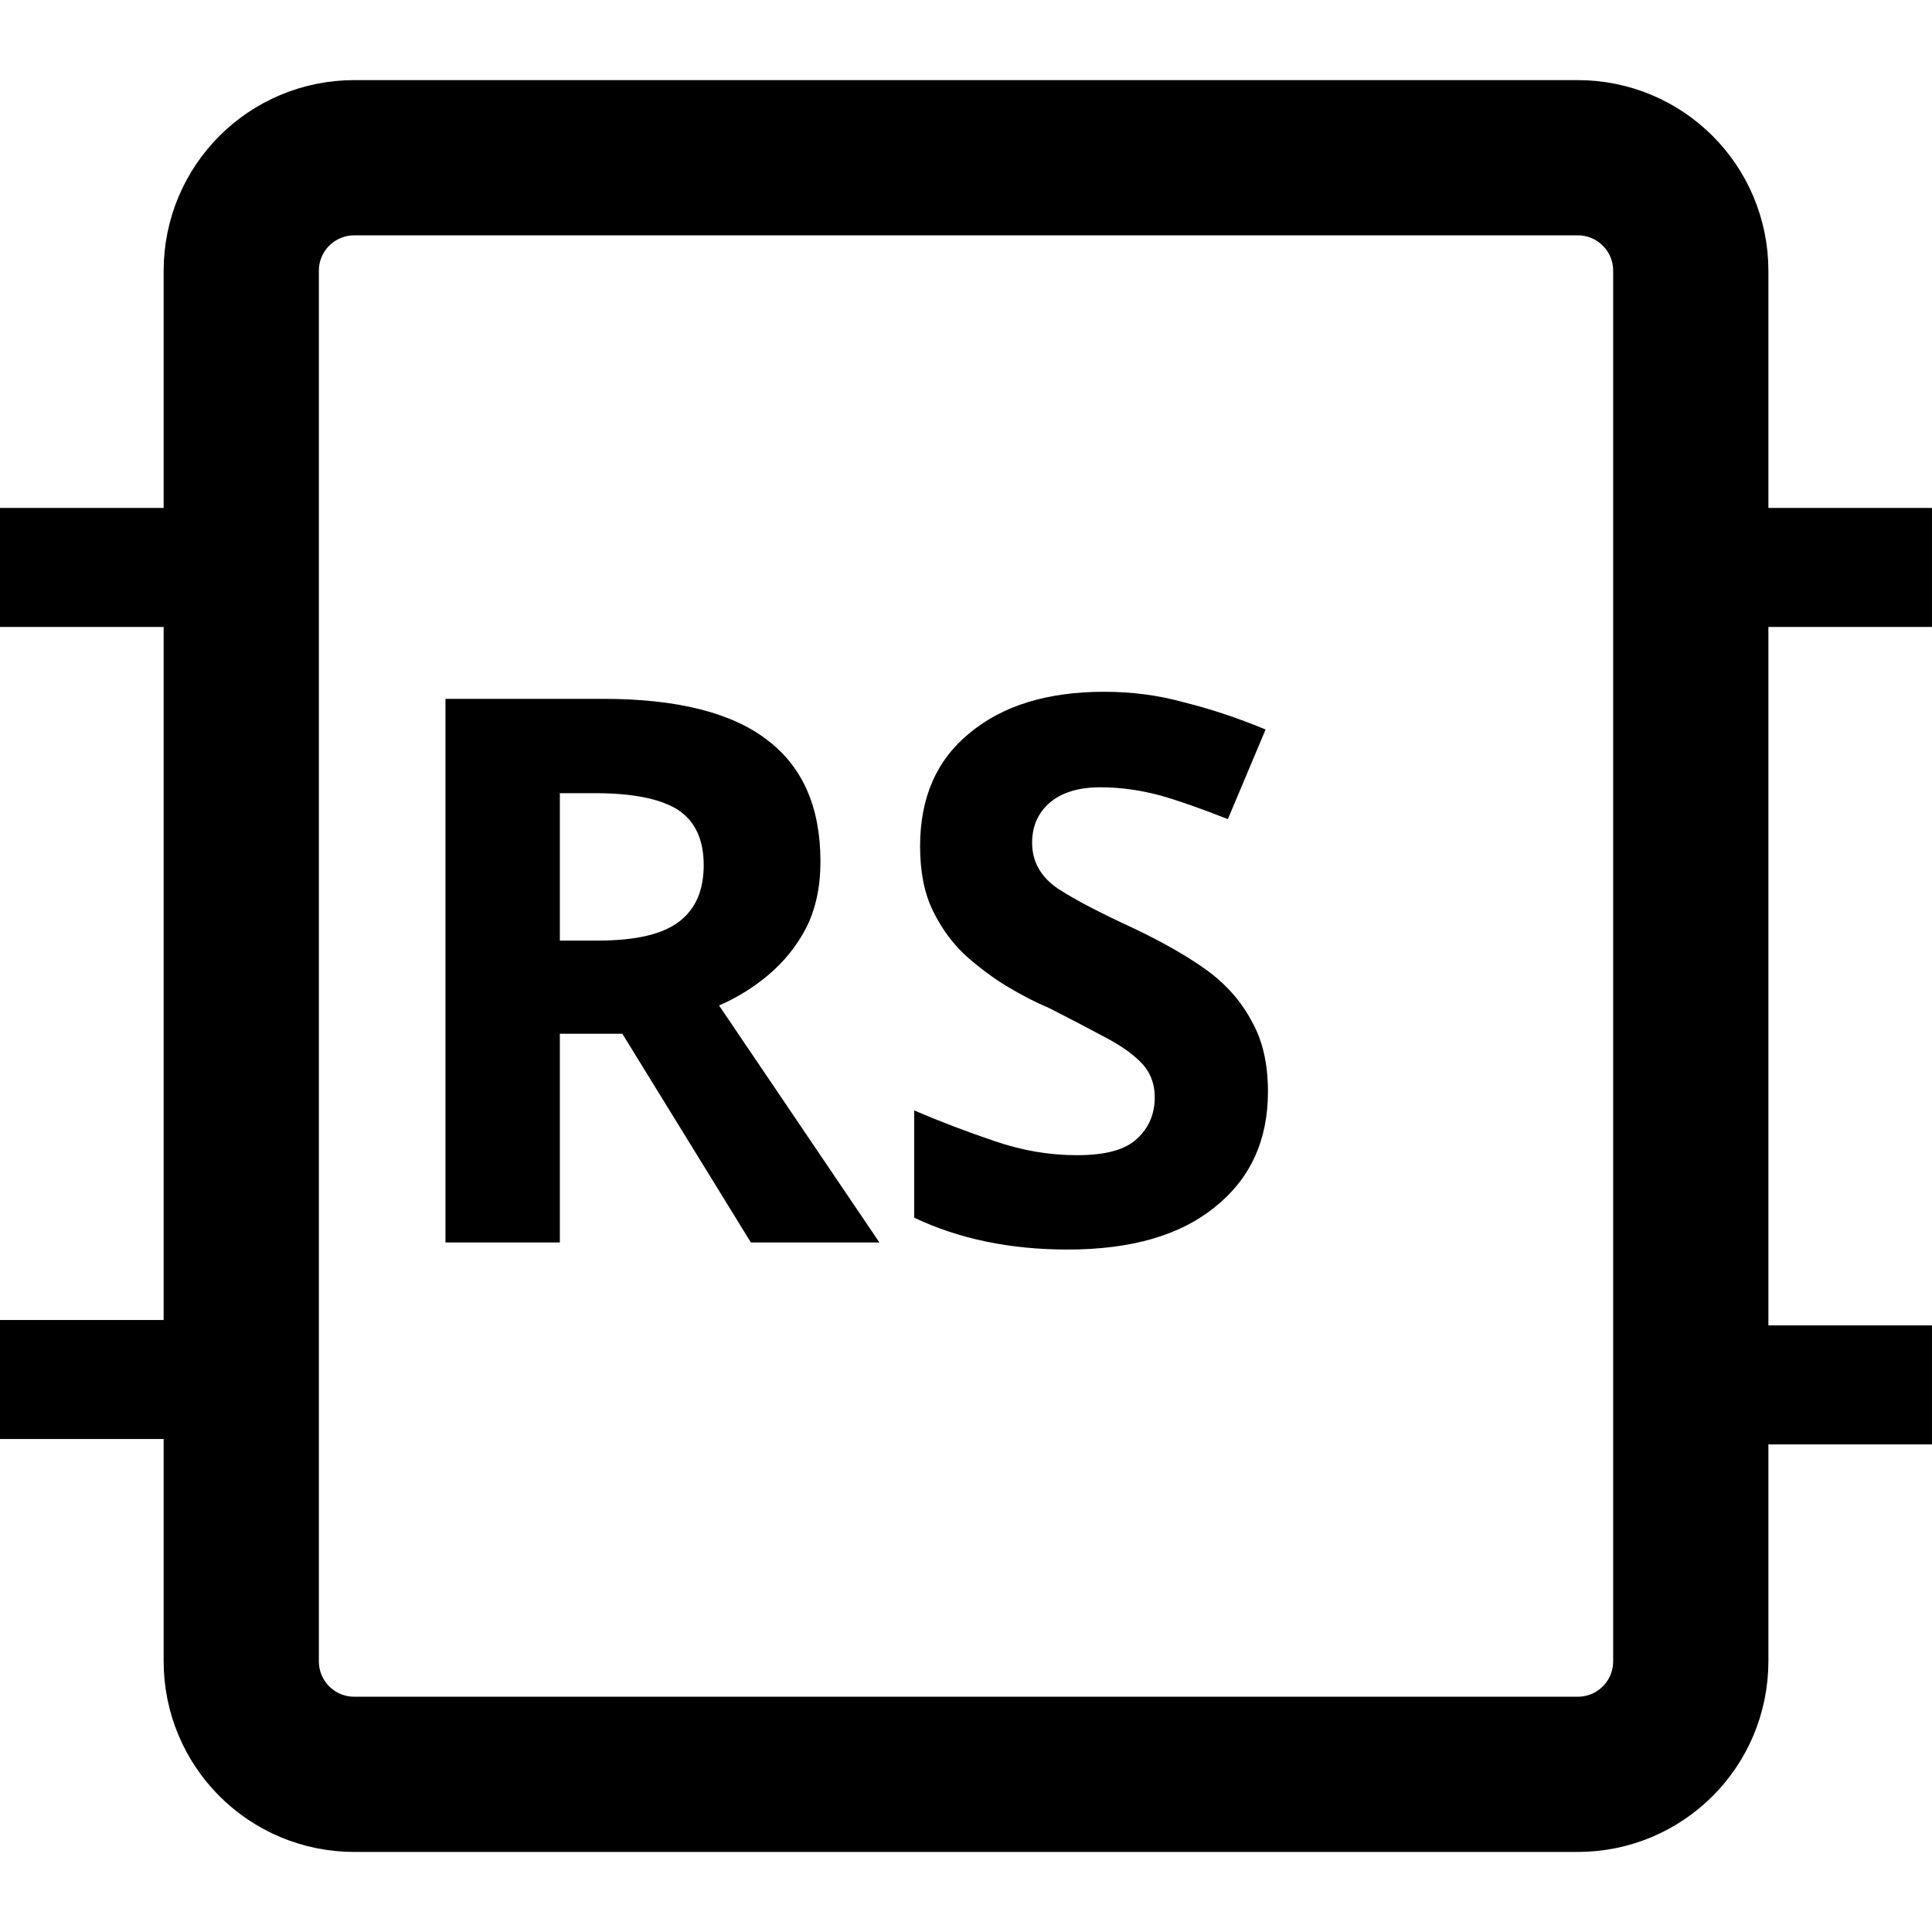
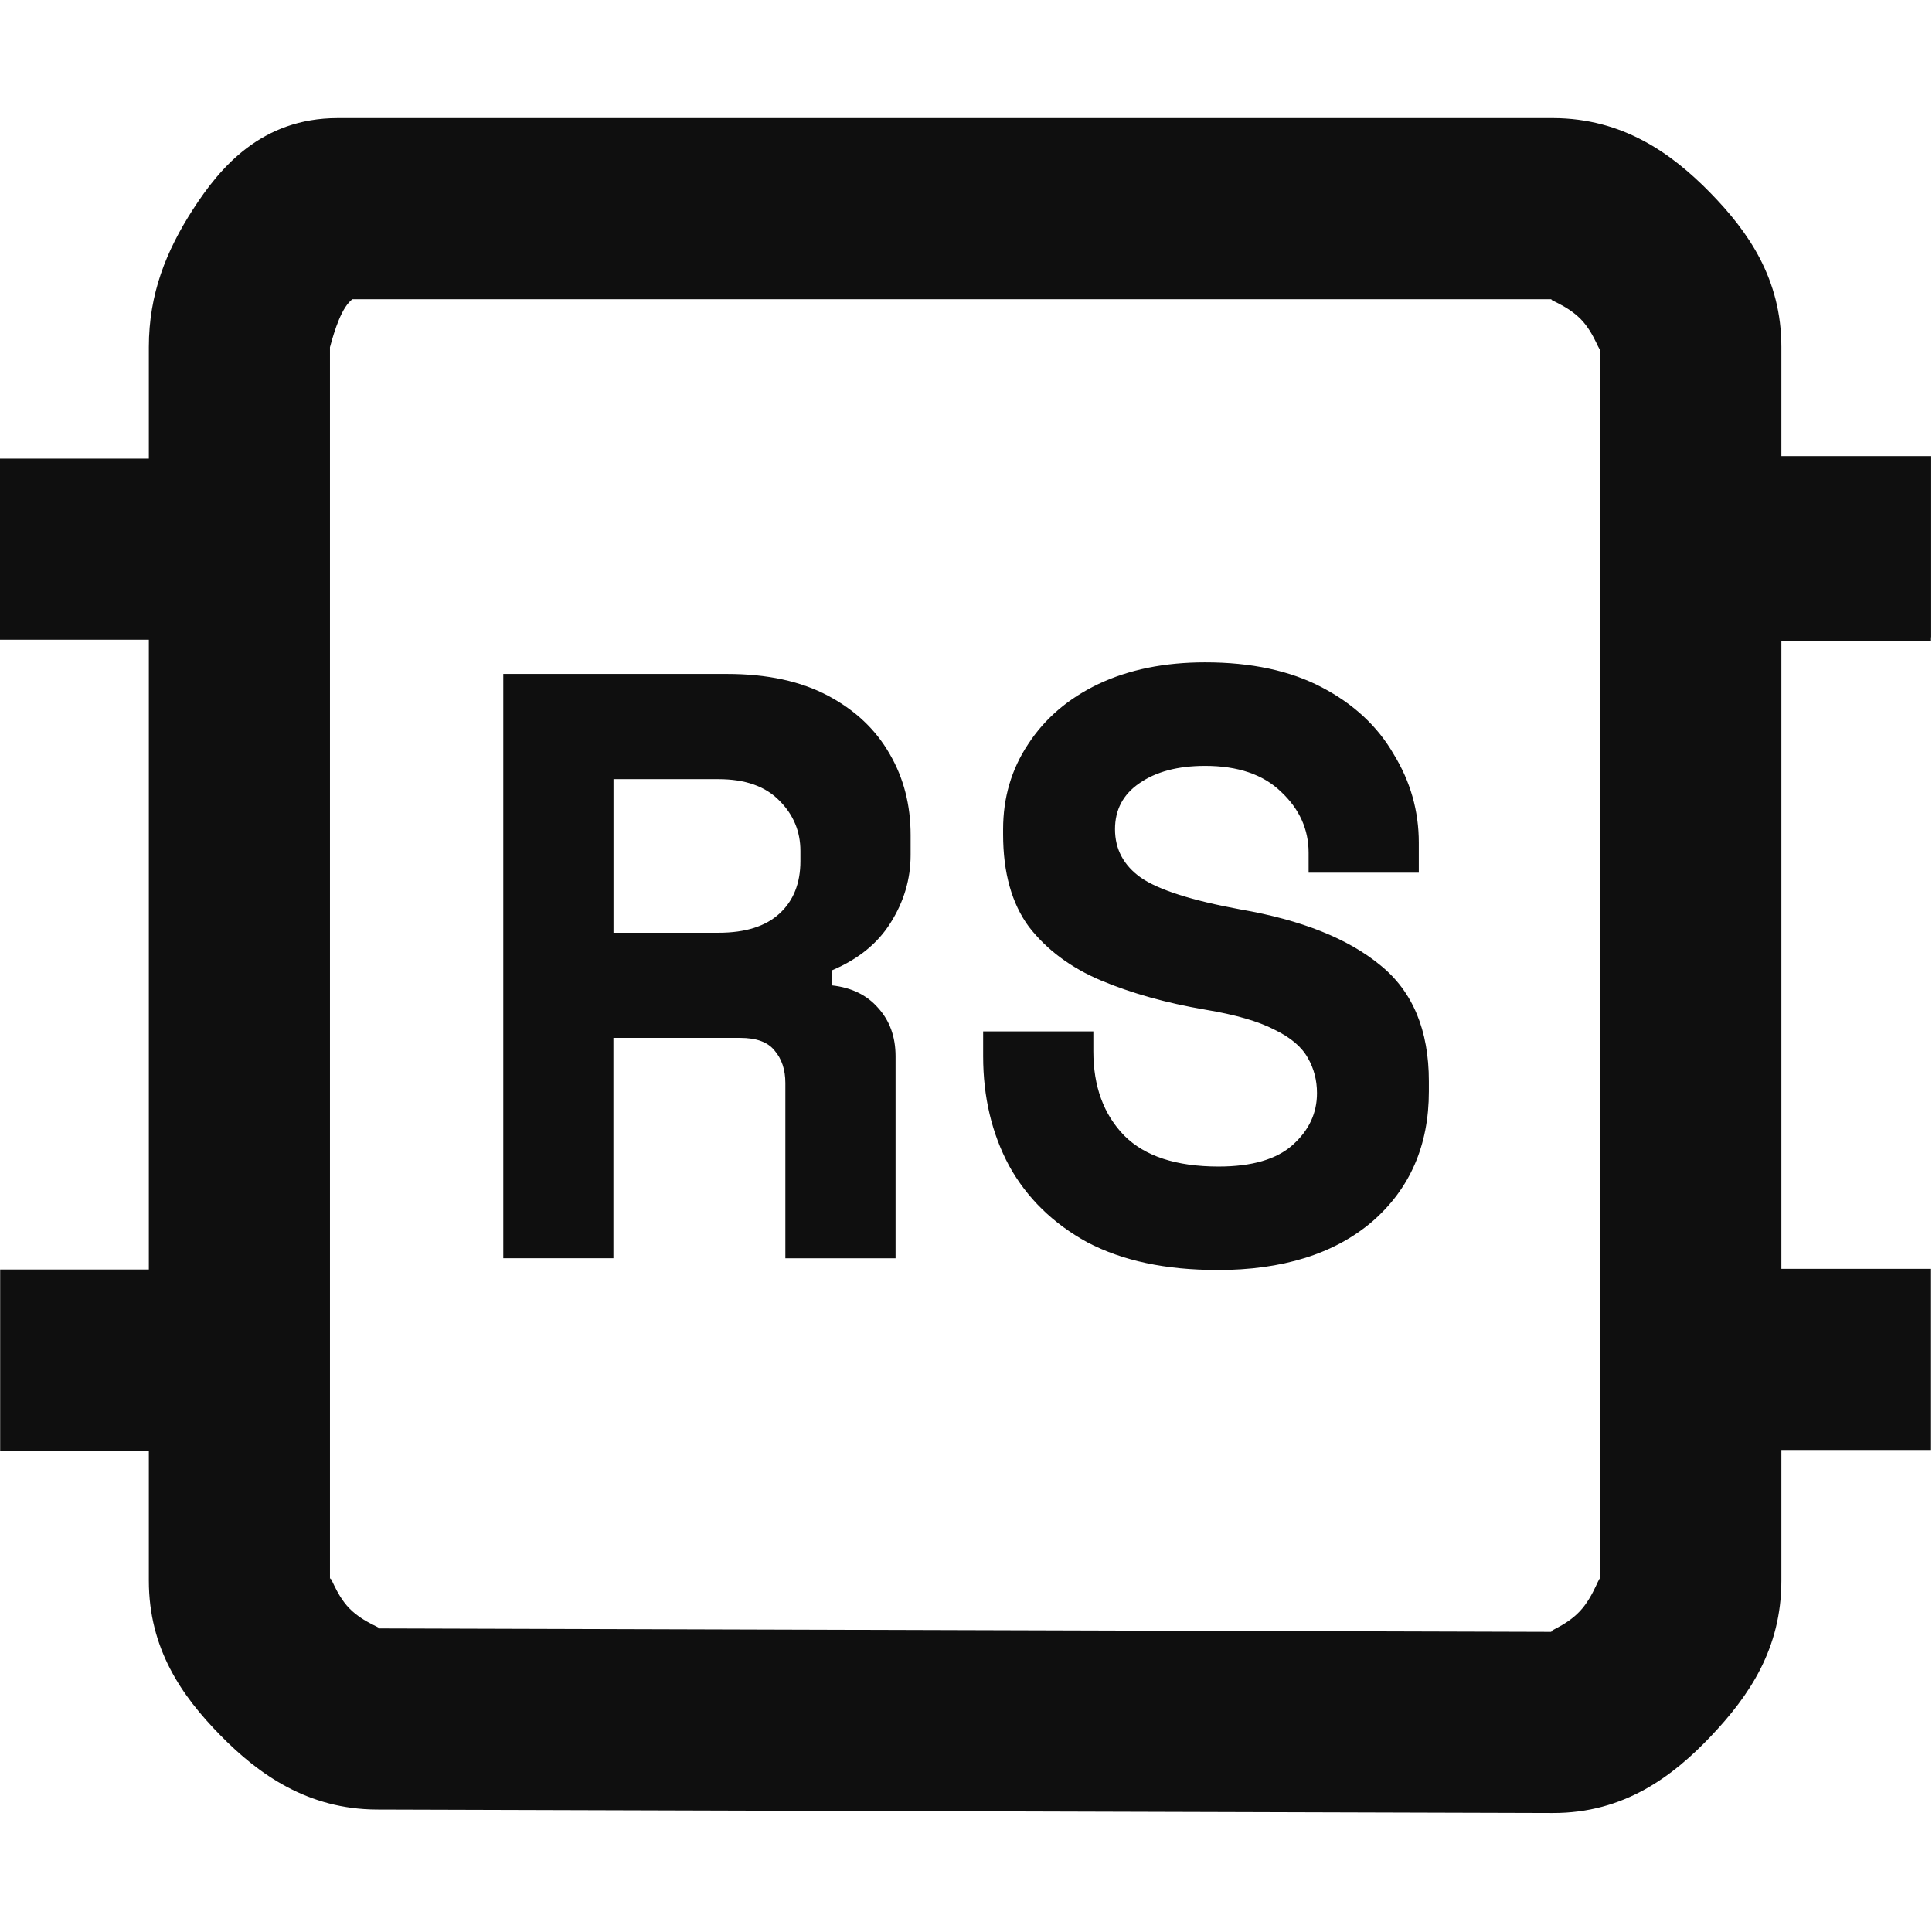
- <svg xmlns="http://www.w3.org/2000/svg" version="1.1" viewBox="0 0 28 28">
-   <g transform="translate(2.235637,1.2)">
-     <g transform="matrix(1.09375,0,0,1.09375,-47.69433,116.0346)" stroke-width=".914">
-       <g fill="none" stroke="#000" stroke-linejoin="round">
-         <path d="m41.562-99.667h3.196" stroke-width="1.577" />
-         <path d="m41.562-88.907h3.196" stroke-width="1.577" />
-         <path d="m46.259-105.096h16.207c0.831 0 1.5 0.669 1.5 1.5v18.421c0 0.831-0.669 1.5-1.5 1.5h-16.207c-0.831 0-1.5-0.669-1.5-1.5v-18.421c0-0.831 0.669-1.5 1.5-1.5z" stroke-width="2.057" />
-         <path d="m63.966-99.667h3.196" stroke-width="1.577" />
-         <path d="m63.966-88.835h3.196" stroke-width="1.577" />
-       </g>
-       <text x="46.557" y="-90.724" fill="#000000" font-family="'Gujarati MT'" font-size="10.073px" font-weight="bold" stroke-width=".555" xml:space="preserve">
-         <tspan x="46.557" y="-90.724" stroke-width=".555">RS</tspan>
-       </text>
-     </g>
-   </g>
+ <svg xmlns="http://www.w3.org/2000/svg" version="1.1" viewBox="0 0 24 24" xml:space="preserve">
+   <path d="m6.252 15.63v-7.258h2.779q0.746 0 1.254 0.27 0.508 0.269 0.768 0.726 0.259 0.445 0.259 1.006v0.248q0 0.446-0.248 0.84-0.239 0.384-0.727 0.591v0.188q0.363 0.041 0.571 0.279 0.217 0.239 0.217 0.602v2.509h-1.369v-2.177q0-0.249-0.135-0.405-0.125-0.156-0.425-0.156h-1.576v2.737zm1.369-4.043h1.306q0.498 0 0.757-0.239 0.259-0.238 0.259-0.652v-0.125q0-0.363-0.259-0.623-0.26-0.269-0.757-0.269h-1.306zm7.496 4.189q-0.953 0-1.607-0.342-0.643-0.352-0.975-0.953-0.322-0.602-0.322-1.359v-0.31h1.369v0.248q0 0.653 0.384 1.047 0.383 0.384 1.172 0.384 0.622 0 0.922-0.27 0.301-0.27 0.3-0.643 0-0.238-0.113-0.435-0.114-0.207-0.415-0.352-0.3-0.156-0.861-0.249-0.726-0.124-1.296-0.363-0.561-0.238-0.892-0.664-0.322-0.435-0.322-1.15v-0.063q0-0.591 0.311-1.058 0.31-0.477 0.871-0.746 0.57-0.27 1.327-0.27 0.861 0 1.452 0.311 0.592 0.311 0.891 0.83 0.312 0.508 0.312 1.099v0.373h-1.369v-0.248q0-0.436-0.342-0.757-0.332-0.322-0.944-0.322-0.508 0-0.818 0.217-0.301 0.207-0.301 0.57 0 0.373 0.322 0.602 0.332 0.228 1.234 0.394 1.14 0.197 1.742 0.695 0.601 0.487 0.601 1.441v0.125q0 1.006-0.705 1.618-0.705 0.601-1.928 0.601m-10.922-14.31c-0.948 0-1.463 0.615-1.797 1.133-0.334 0.518-0.549 1.052-0.549 1.711v15.324c0 0.845 0.407 1.431 0.887 1.92 0.479 0.489 1.088 0.921 1.949 0.924l14.602 0.043c0.888 3e-3 1.494-0.456 1.969-0.957 0.474-0.501 0.873-1.085 0.873-1.93v-11.719h1.861v-2.25h-1.861v-1.355c0-0.845-0.408-1.431-0.887-1.92-0.479-0.489-1.086-0.921-1.947-0.924a1.125 1.125 0 0 0-0.004 0zm0 2.25h15.092c-0.083-2.821e-4 0.166 0.061 0.35 0.248 0.183 0.187 0.242 0.46 0.242 0.346v15.324c0-0.113-0.068 0.185-0.256 0.383-0.188 0.198-0.437 0.254-0.328 0.254l-14.602-0.043c0.082 2.79e-4 -0.168-0.061-0.352-0.248-0.183-0.187-0.242-0.46-0.242-0.346v-15.324c0 0.015 0.073-0.312 0.189-0.492 0.116-0.18 0.212-0.102-0.094-0.102zm-4.195 1.98v2.25h2.984v-2.25zm21.004 0.016v2.25h2.984v-2.25zm0 10.049v2.25h2.984v-2.25zm-21.002 0.008v2.25h2.984v-2.25z" fill="#000000f0" />
</svg>
